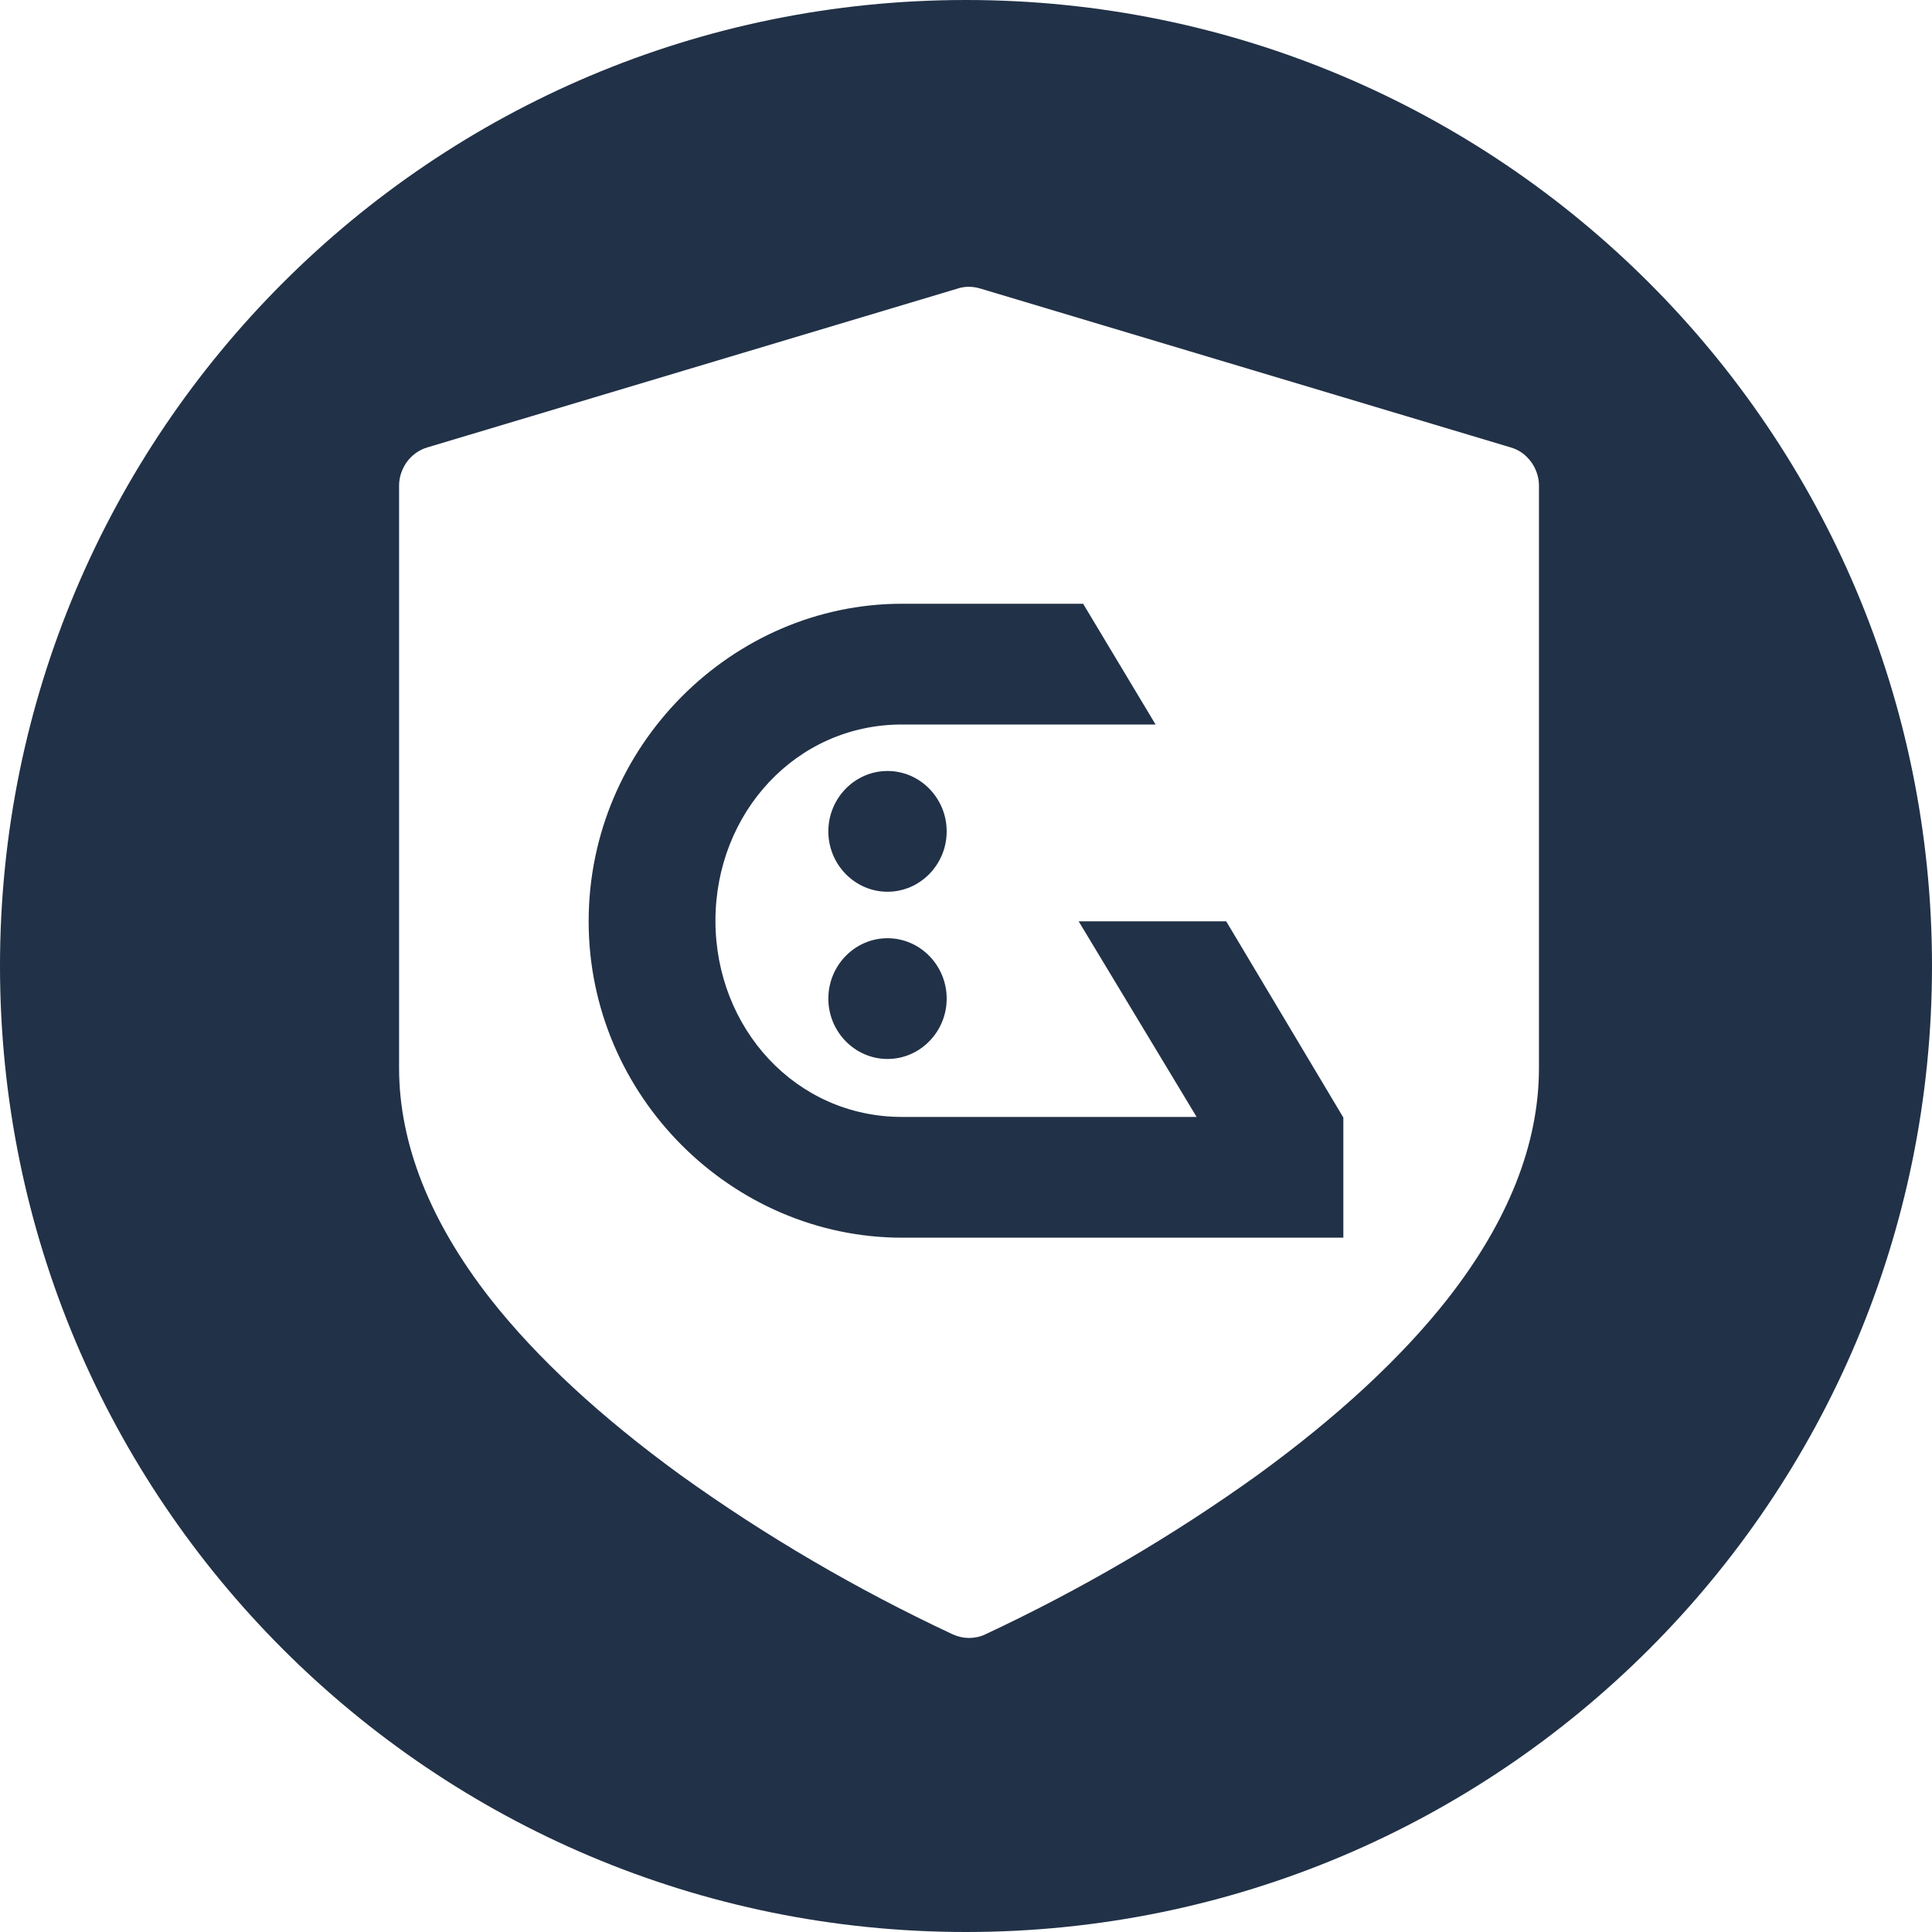
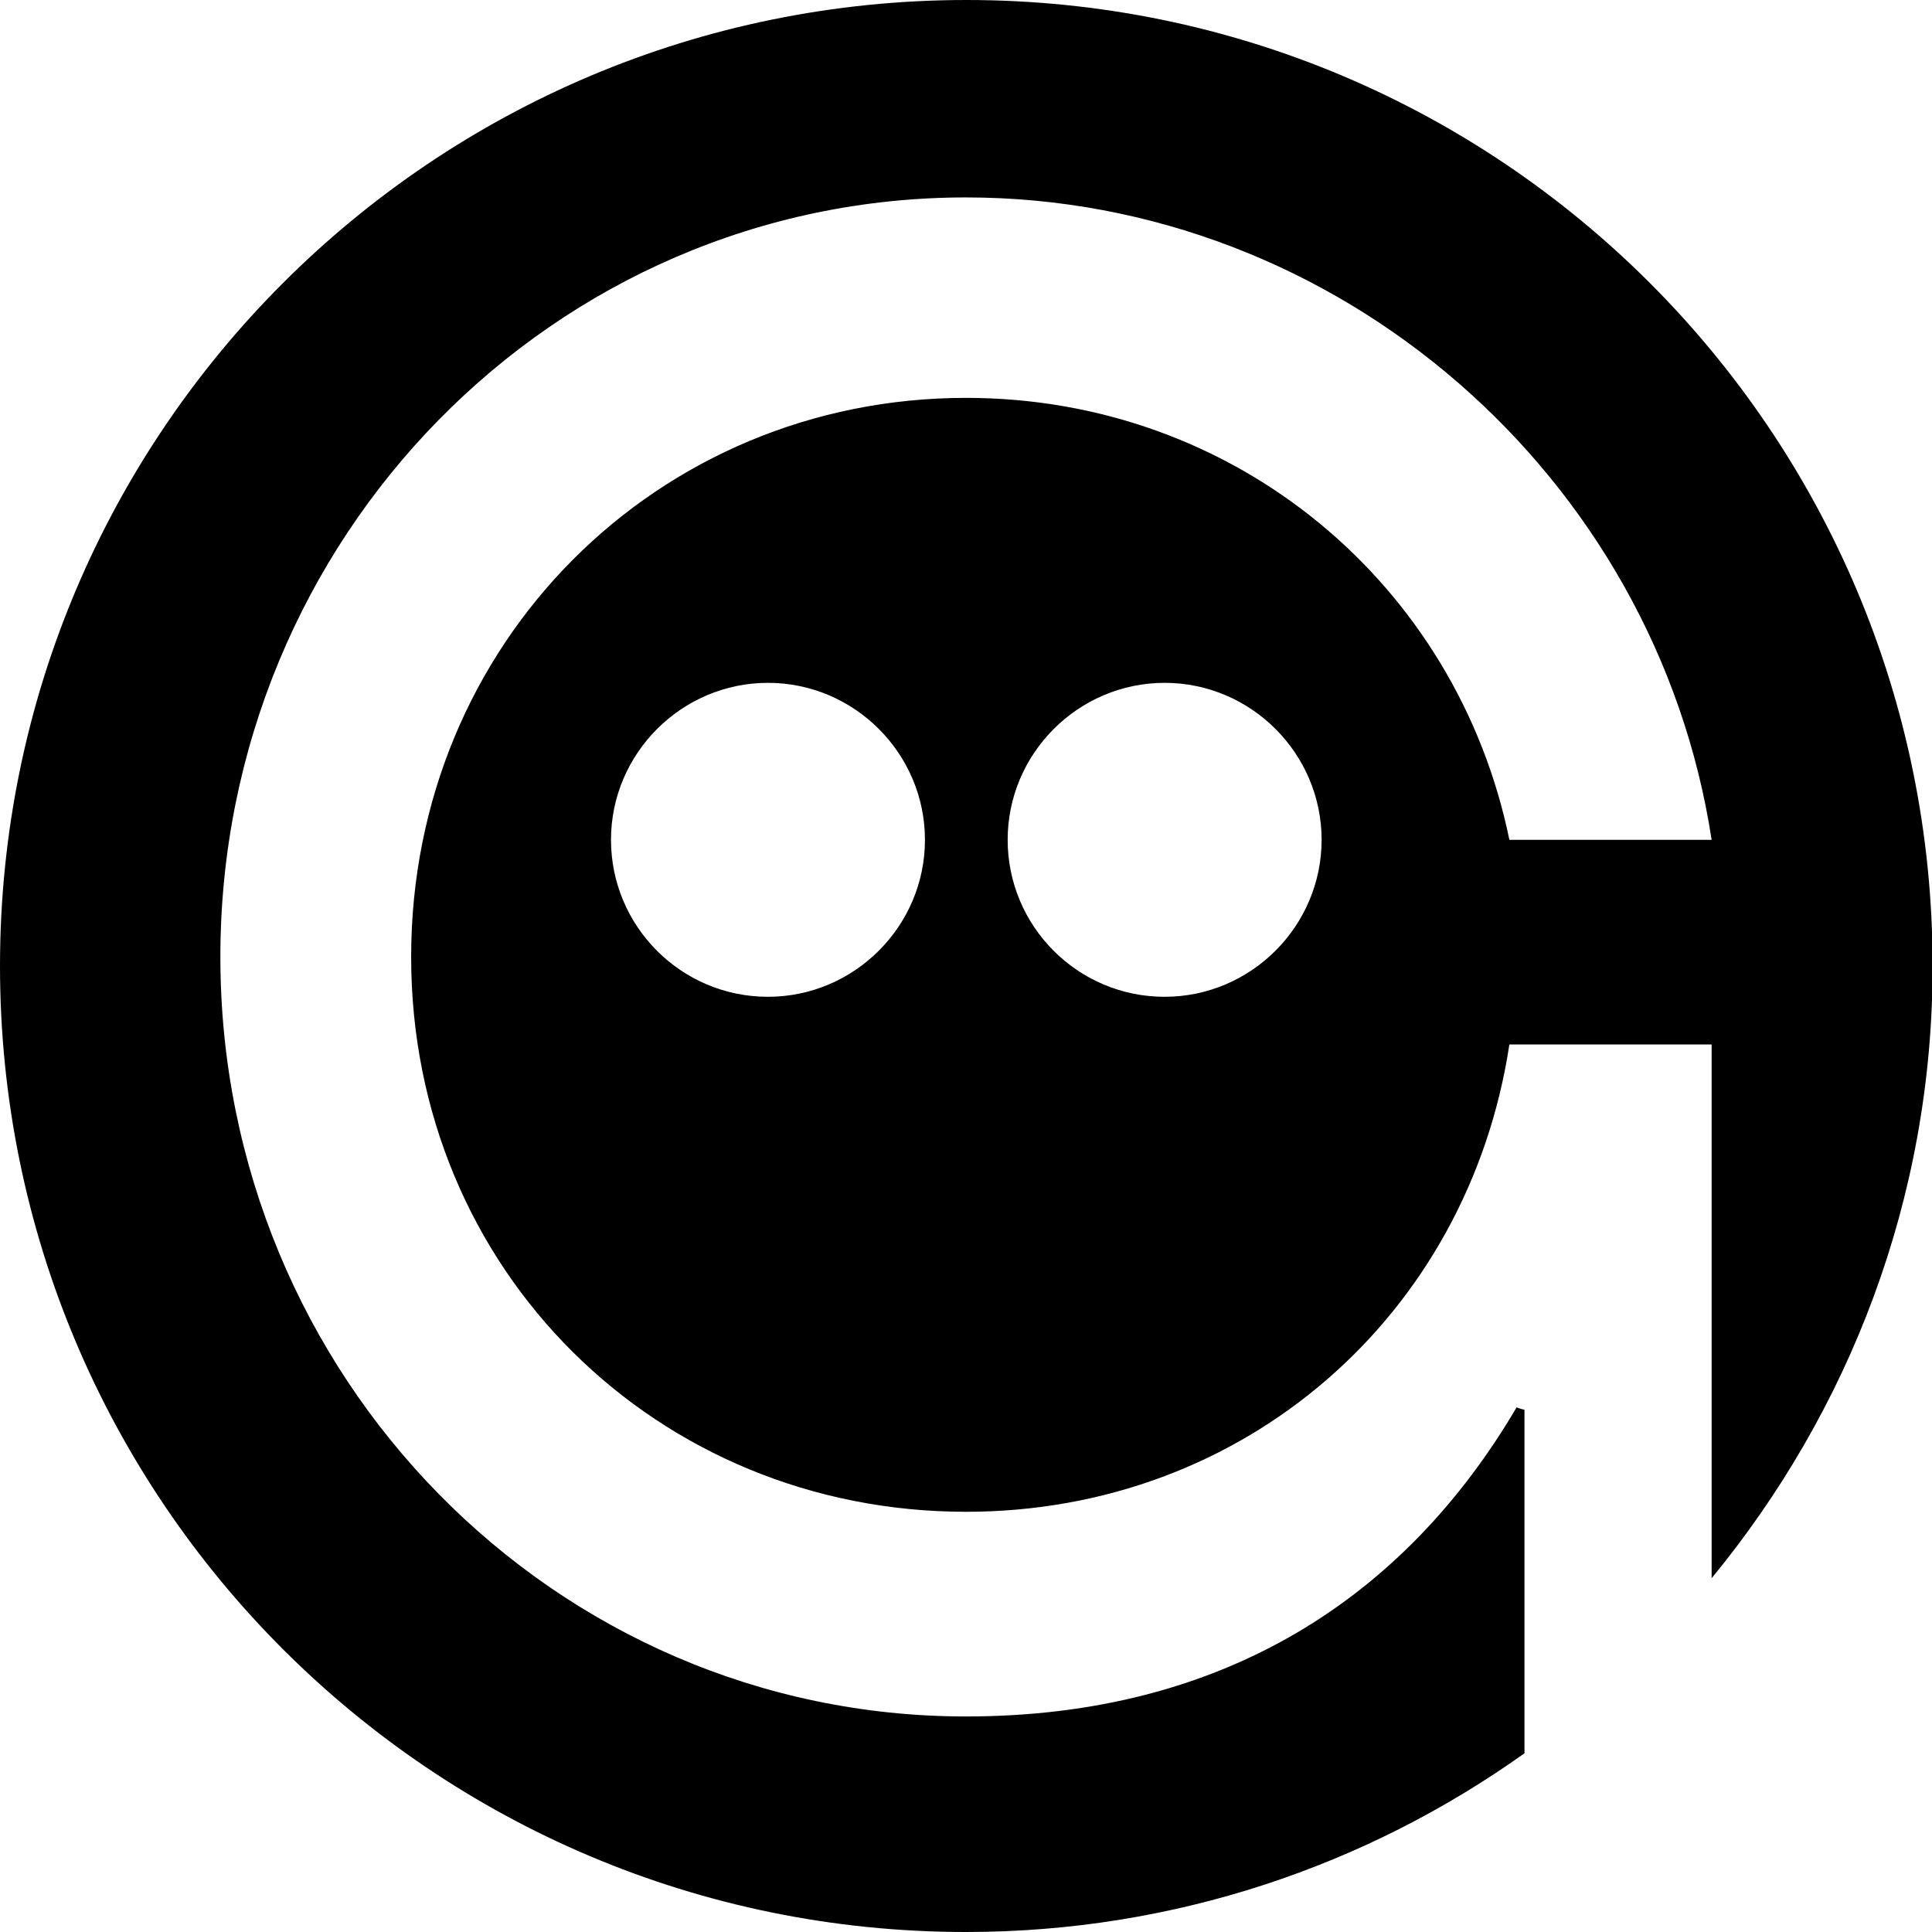
<svg xmlns="http://www.w3.org/2000/svg" width="32" height="32" viewBox="0 0 32 32" fill="none">
-   <path d="M17.86 15.25L19.82 18.5H14.94C13.18 18.5 11.85 17.03 11.85 15.25C11.85 13.47 13.18 12 14.94 12H19.14L17.94 10H14.94C12.12 10 9.75 12.36 9.75 15.26C9.75 18.16 12.13 20.5 14.94 20.5H22.25V18.51L20.31 15.26H17.87L17.86 15.25Z" fill="#213147" />
-   <path d="M14.7 15.54C14.16 15.54 13.72 15.99 13.72 16.54C13.72 17.09 14.16 17.54 14.7 17.54C15.24 17.54 15.68 17.09 15.68 16.54C15.68 15.99 15.24 15.54 14.7 15.54Z" fill="#213147" />
-   <path d="M14.7 12.77C14.16 12.77 13.72 13.22 13.72 13.77C13.72 14.32 14.16 14.77 14.7 14.77C15.24 14.77 15.68 14.32 15.68 13.77C15.68 13.22 15.24 12.77 14.7 12.77Z" fill="#213147" />
-   <path d="M16 0C7.16 0 0 7.16 0 16C0 24.84 7.16 32 16 32C24.84 32 32 24.84 32 16C32 7.16 24.84 0 16 0ZM25.49 17.69C25.49 18.95 24.98 20.23 23.98 21.51C23.21 22.49 22.15 23.47 20.83 24.43C19.41 25.45 17.9 26.33 16.32 27.07C16.24 27.11 16.14 27.13 16.05 27.13C15.96 27.13 15.87 27.11 15.78 27.07C14.2 26.33 12.69 25.45 11.27 24.43C9.95 23.47 8.89 22.49 8.12 21.51C7.12 20.23 6.61 18.94 6.61 17.69V8.04C6.61 7.9 6.66 7.76 6.74 7.65C6.82 7.54 6.94 7.45 7.08 7.41L15.86 4.78C15.98 4.74 16.11 4.74 16.24 4.78L25.02 7.41C25.16 7.45 25.27 7.53 25.36 7.65C25.44 7.76 25.49 7.9 25.49 8.04V17.69Z" fill="#213147" />
+   <path d="M16 28.43C9.18 28.43 3.65 22.8 3.65 15.85C3.65 8.9 9.18 3.27 16 3.27C22.17 3.27 27.43 7.89 28.35 13.91H25C24.13 9.67 20.46 6.59 16 6.59C10.89 6.59 6.81 10.65 6.81 15.85C6.81 21.05 10.89 25.04 16 25.04C20.62 25.04 24.32 21.78 25 17.3H28.35V26.14C30.62 23.38 32.01 19.86 32.01 16C32.01 7.16 24.85 0 16.01 0C7.17 0 0 7.16 0 16C0 24.84 7.16 32 16 32C19.45 32 22.64 30.9 25.25 29.04V23.35C25.25 23.35 25.16 23.33 25.12 23.31C23.28 26.44 20.29 28.43 16 28.43ZM12.72 16.51C11.28 16.51 10.12 15.34 10.12 13.91C10.12 12.48 11.29 11.31 12.72 11.31C14.15 11.31 15.32 12.48 15.32 13.91C15.32 15.34 14.15 16.51 12.72 16.51ZM19.29 16.51C17.85 16.51 16.69 15.34 16.69 13.91C16.69 12.48 17.86 11.31 19.29 11.31C20.72 11.31 21.89 12.48 21.89 13.91C21.89 15.34 20.72 16.51 19.29 16.51Z" fill="currentColor" />
</svg>
